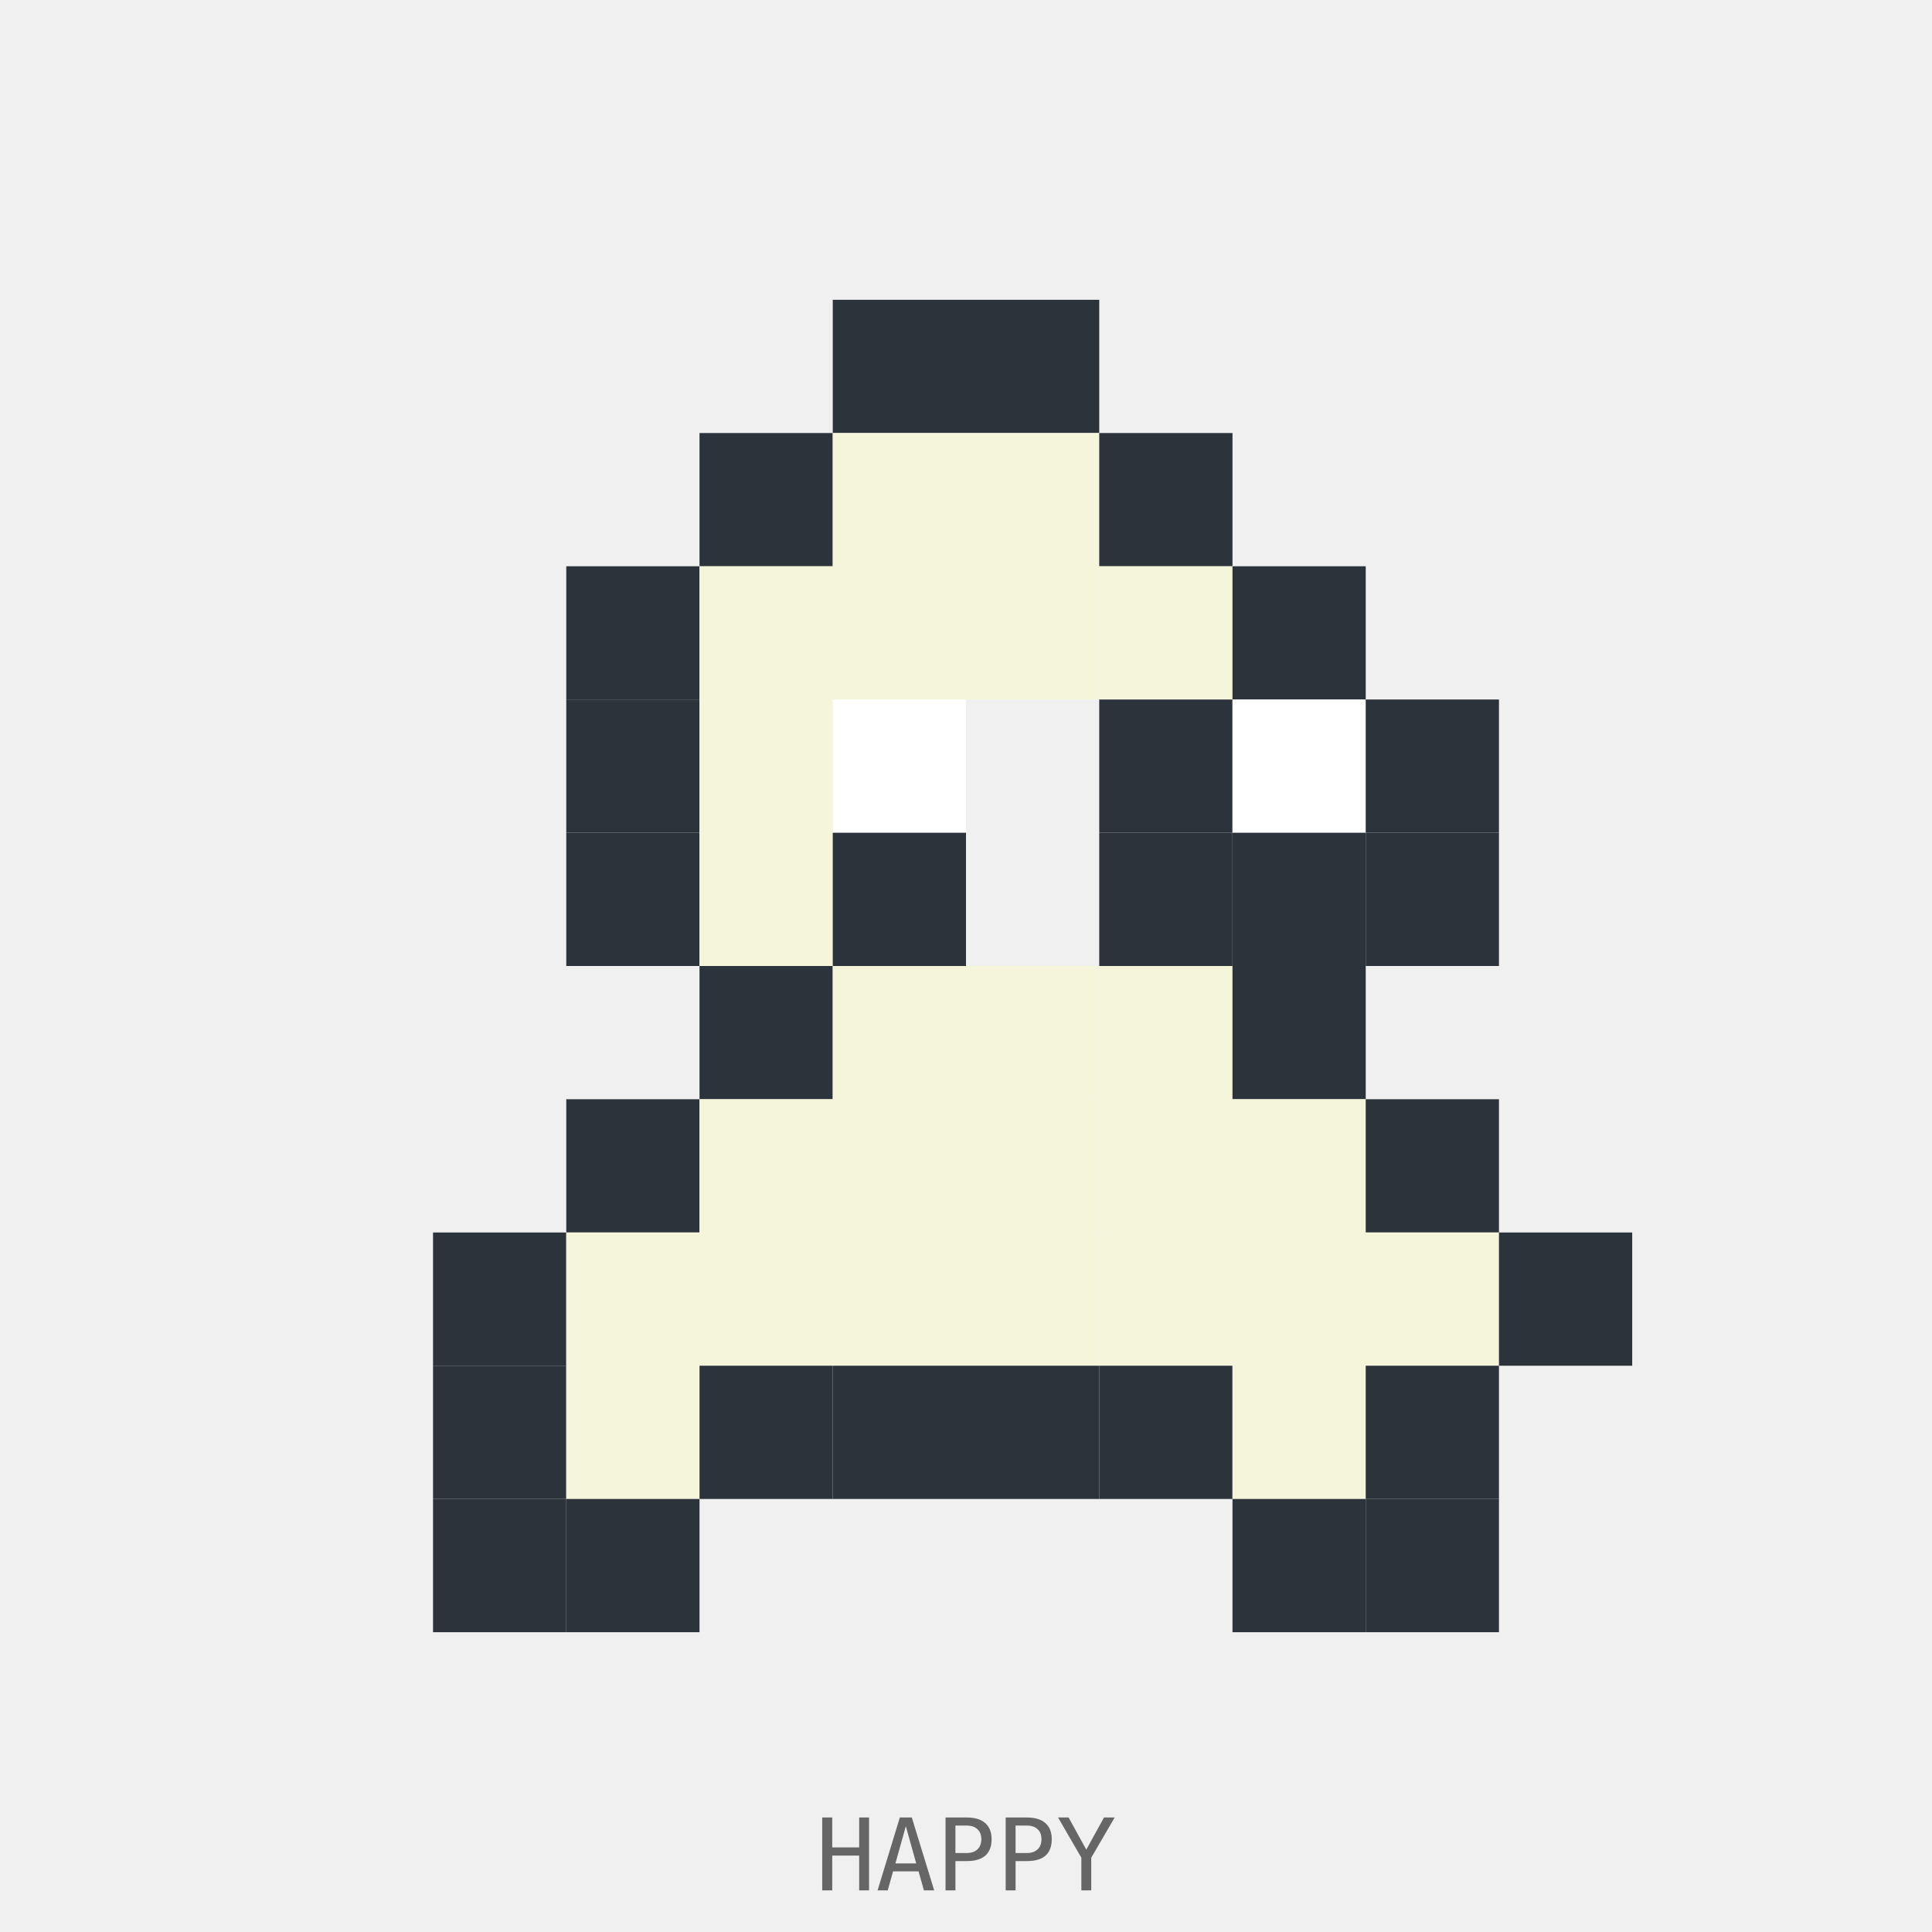
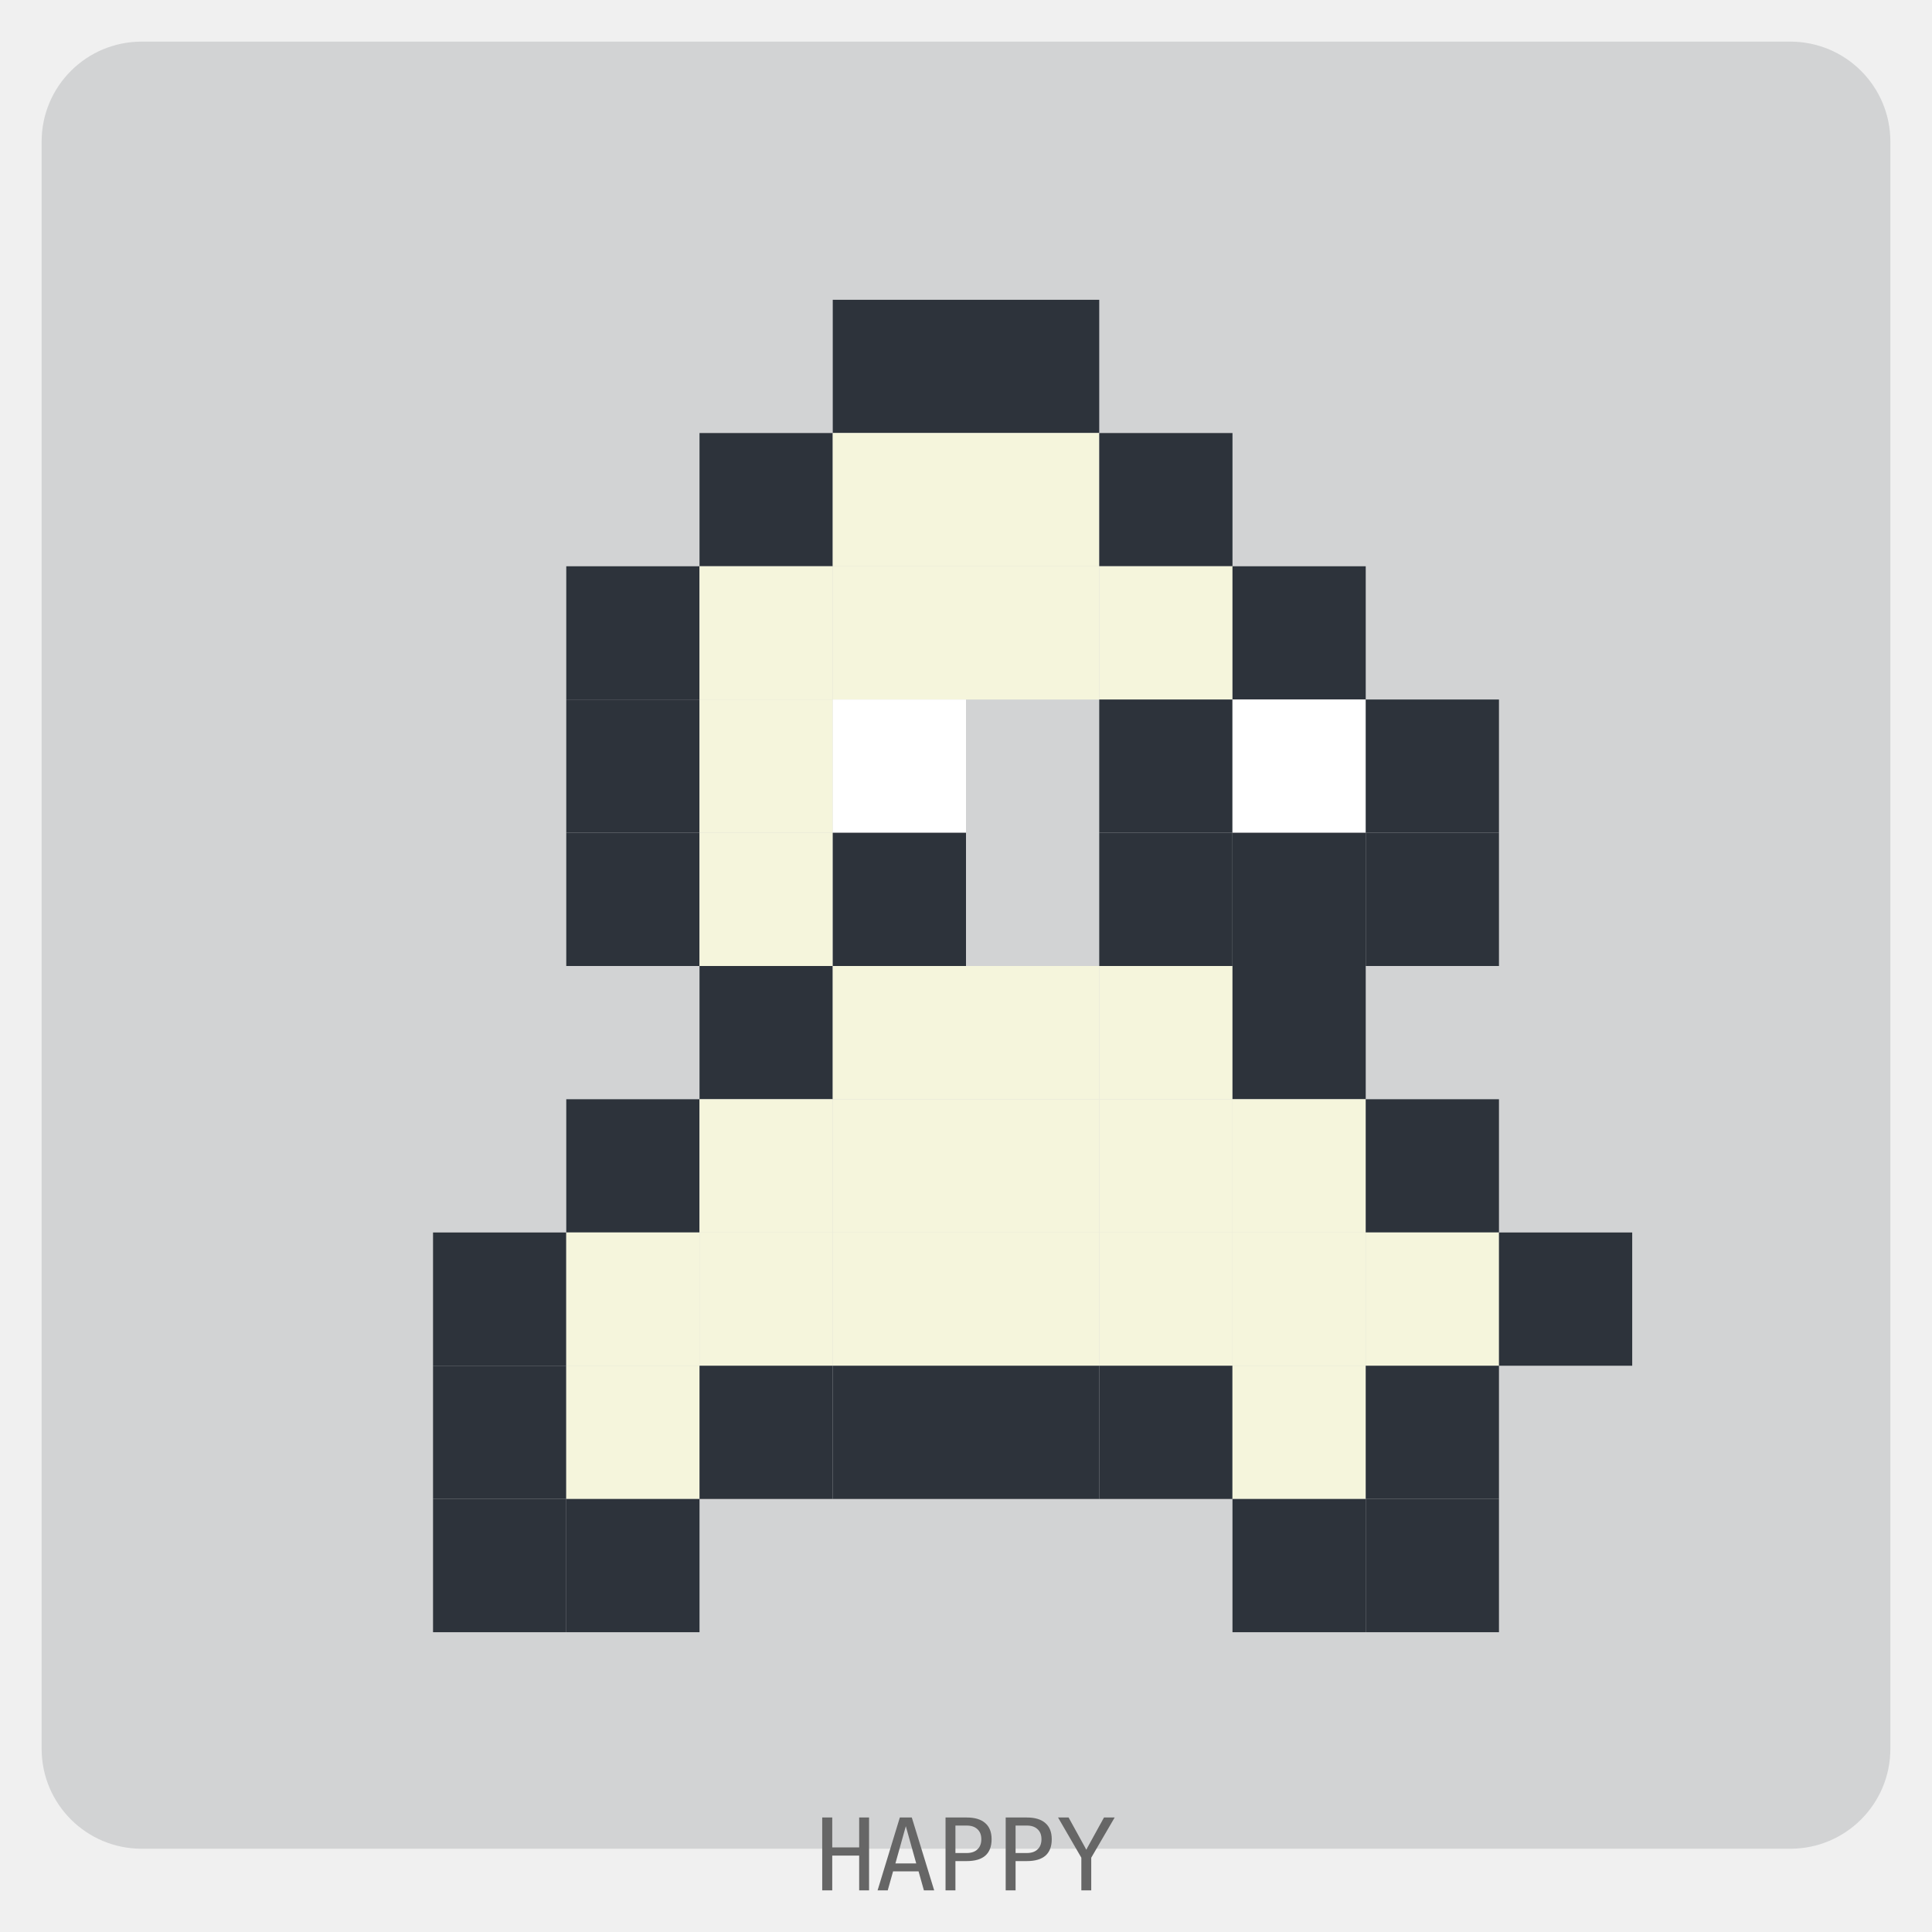
<svg xmlns="http://www.w3.org/2000/svg" width="232" height="232" viewBox="0 0 232 232">
  <style>.pet { transform-origin: center; }</style>
-   <rect width="100%" height="100%" fill="transparent" />
+   <rect x="5" y="5" width="222" height="217" rx="12" ry="12" fill="rgba(45, 51, 59, 0.15)" />
  <g transform="translate(20, 20)" opacity="1">
    <g class="pet">
      <rect x="80" y="16" width="16" height="16" fill="#2d333b" />
      <rect x="96" y="16" width="16" height="16" fill="#2d333b" />
      <rect x="64" y="32" width="16" height="16" fill="#2d333b" />
      <rect x="80" y="32" width="16" height="16" fill="#f5f5dc" />
      <rect x="96" y="32" width="16" height="16" fill="#f5f5dc" />
      <rect x="112" y="32" width="16" height="16" fill="#2d333b" />
      <rect x="48" y="48" width="16" height="16" fill="#2d333b" />
      <rect x="64" y="48" width="16" height="16" fill="#f5f5dc" />
      <rect x="80" y="48" width="16" height="16" fill="#f5f5dc" />
      <rect x="96" y="48" width="16" height="16" fill="#f5f5dc" />
      <rect x="112" y="48" width="16" height="16" fill="#f5f5dc" />
      <rect x="128" y="48" width="16" height="16" fill="#2d333b" />
      <rect x="48" y="64" width="16" height="16" fill="#2d333b" />
      <rect x="64" y="64" width="16" height="16" fill="#f5f5dc" />
      <rect x="80" y="64" width="16" height="16" fill="#ffffff" />
      <rect x="112" y="64" width="16" height="16" fill="#2d333b" />
      <rect x="128" y="64" width="16" height="16" fill="#ffffff" />
      <rect x="144" y="64" width="16" height="16" fill="#2d333b" />
      <rect x="48" y="80" width="16" height="16" fill="#2d333b" />
      <rect x="64" y="80" width="16" height="16" fill="#f5f5dc" />
      <rect x="80" y="80" width="16" height="16" fill="#2d333b" />
      <rect x="112" y="80" width="16" height="16" fill="#2d333b" />
      <rect x="128" y="80" width="16" height="16" fill="#2d333b" />
      <rect x="144" y="80" width="16" height="16" fill="#2d333b" />
      <rect x="64" y="96" width="16" height="16" fill="#2d333b" />
      <rect x="80" y="96" width="16" height="16" fill="#f5f5dc" />
      <rect x="96" y="96" width="16" height="16" fill="#f5f5dc" />
      <rect x="112" y="96" width="16" height="16" fill="#f5f5dc" />
      <rect x="128" y="96" width="16" height="16" fill="#2d333b" />
      <rect x="48" y="112" width="16" height="16" fill="#2d333b" />
      <rect x="64" y="112" width="16" height="16" fill="#f5f5dc" />
      <rect x="80" y="112" width="16" height="16" fill="#f5f5dc" />
      <rect x="96" y="112" width="16" height="16" fill="#f5f5dc" />
      <rect x="112" y="112" width="16" height="16" fill="#f5f5dc" />
      <rect x="128" y="112" width="16" height="16" fill="#f5f5dc" />
      <rect x="144" y="112" width="16" height="16" fill="#2d333b" />
      <rect x="32" y="128" width="16" height="16" fill="#2d333b" />
      <rect x="48" y="128" width="16" height="16" fill="#f5f5dc" />
      <rect x="64" y="128" width="16" height="16" fill="#f5f5dc" />
      <rect x="80" y="128" width="16" height="16" fill="#f5f5dc" />
      <rect x="96" y="128" width="16" height="16" fill="#f5f5dc" />
      <rect x="112" y="128" width="16" height="16" fill="#f5f5dc" />
      <rect x="128" y="128" width="16" height="16" fill="#f5f5dc" />
      <rect x="144" y="128" width="16" height="16" fill="#f5f5dc" />
      <rect x="160" y="128" width="16" height="16" fill="#2d333b" />
      <rect x="32" y="144" width="16" height="16" fill="#2d333b" />
      <rect x="48" y="144" width="16" height="16" fill="#f5f5dc" />
      <rect x="64" y="144" width="16" height="16" fill="#2d333b" />
      <rect x="80" y="144" width="16" height="16" fill="#2d333b" />
      <rect x="96" y="144" width="16" height="16" fill="#2d333b" />
      <rect x="112" y="144" width="16" height="16" fill="#2d333b" />
      <rect x="128" y="144" width="16" height="16" fill="#f5f5dc" />
      <rect x="144" y="144" width="16" height="16" fill="#2d333b" />
      <rect x="32" y="160" width="16" height="16" fill="#2d333b" />
      <rect x="48" y="160" width="16" height="16" fill="#2d333b" />
      <rect x="128" y="160" width="16" height="16" fill="#2d333b" />
      <rect x="144" y="160" width="16" height="16" fill="#2d333b" />
      <animateTransform attributeName="transform" type="translate" values="0 0; 0 -4; 0 0" dur="0.5s" repeatCount="indefinite" />
    </g>
  </g>
  <text x="50%" y="227" text-anchor="middle" font-family="monospace" font-size="12" fill="#666">HAPPY</text>
</svg>
